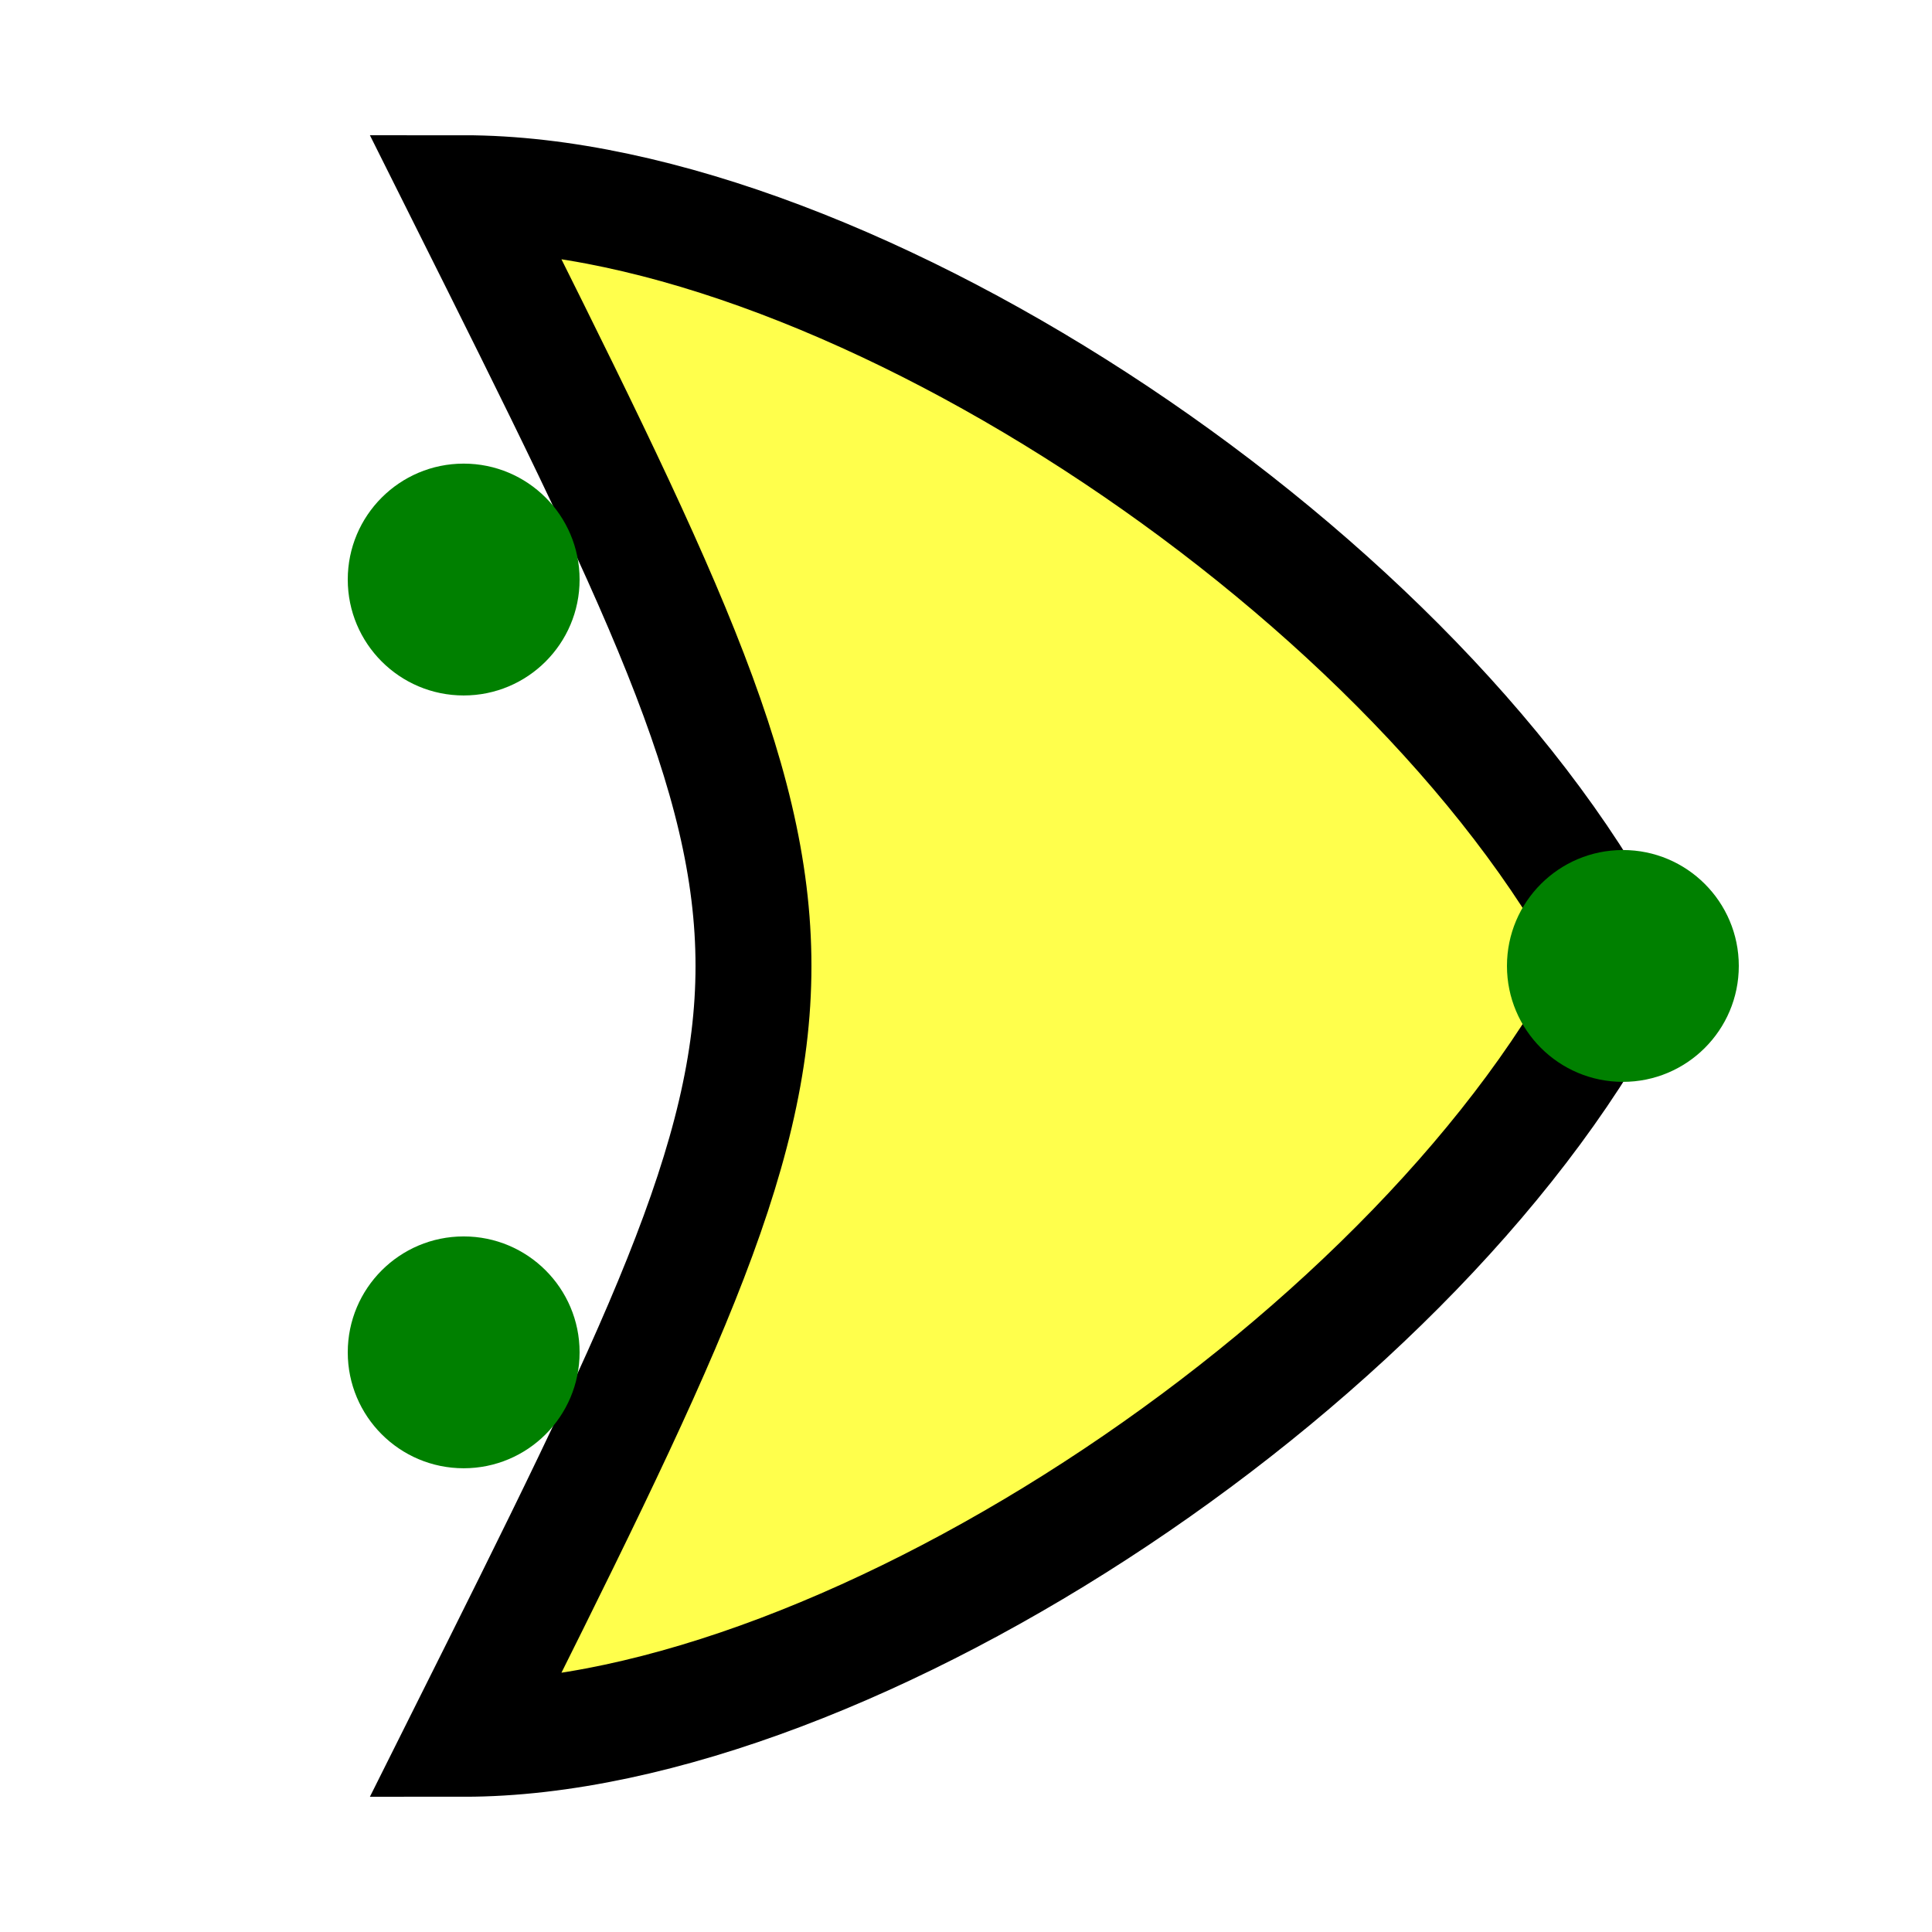
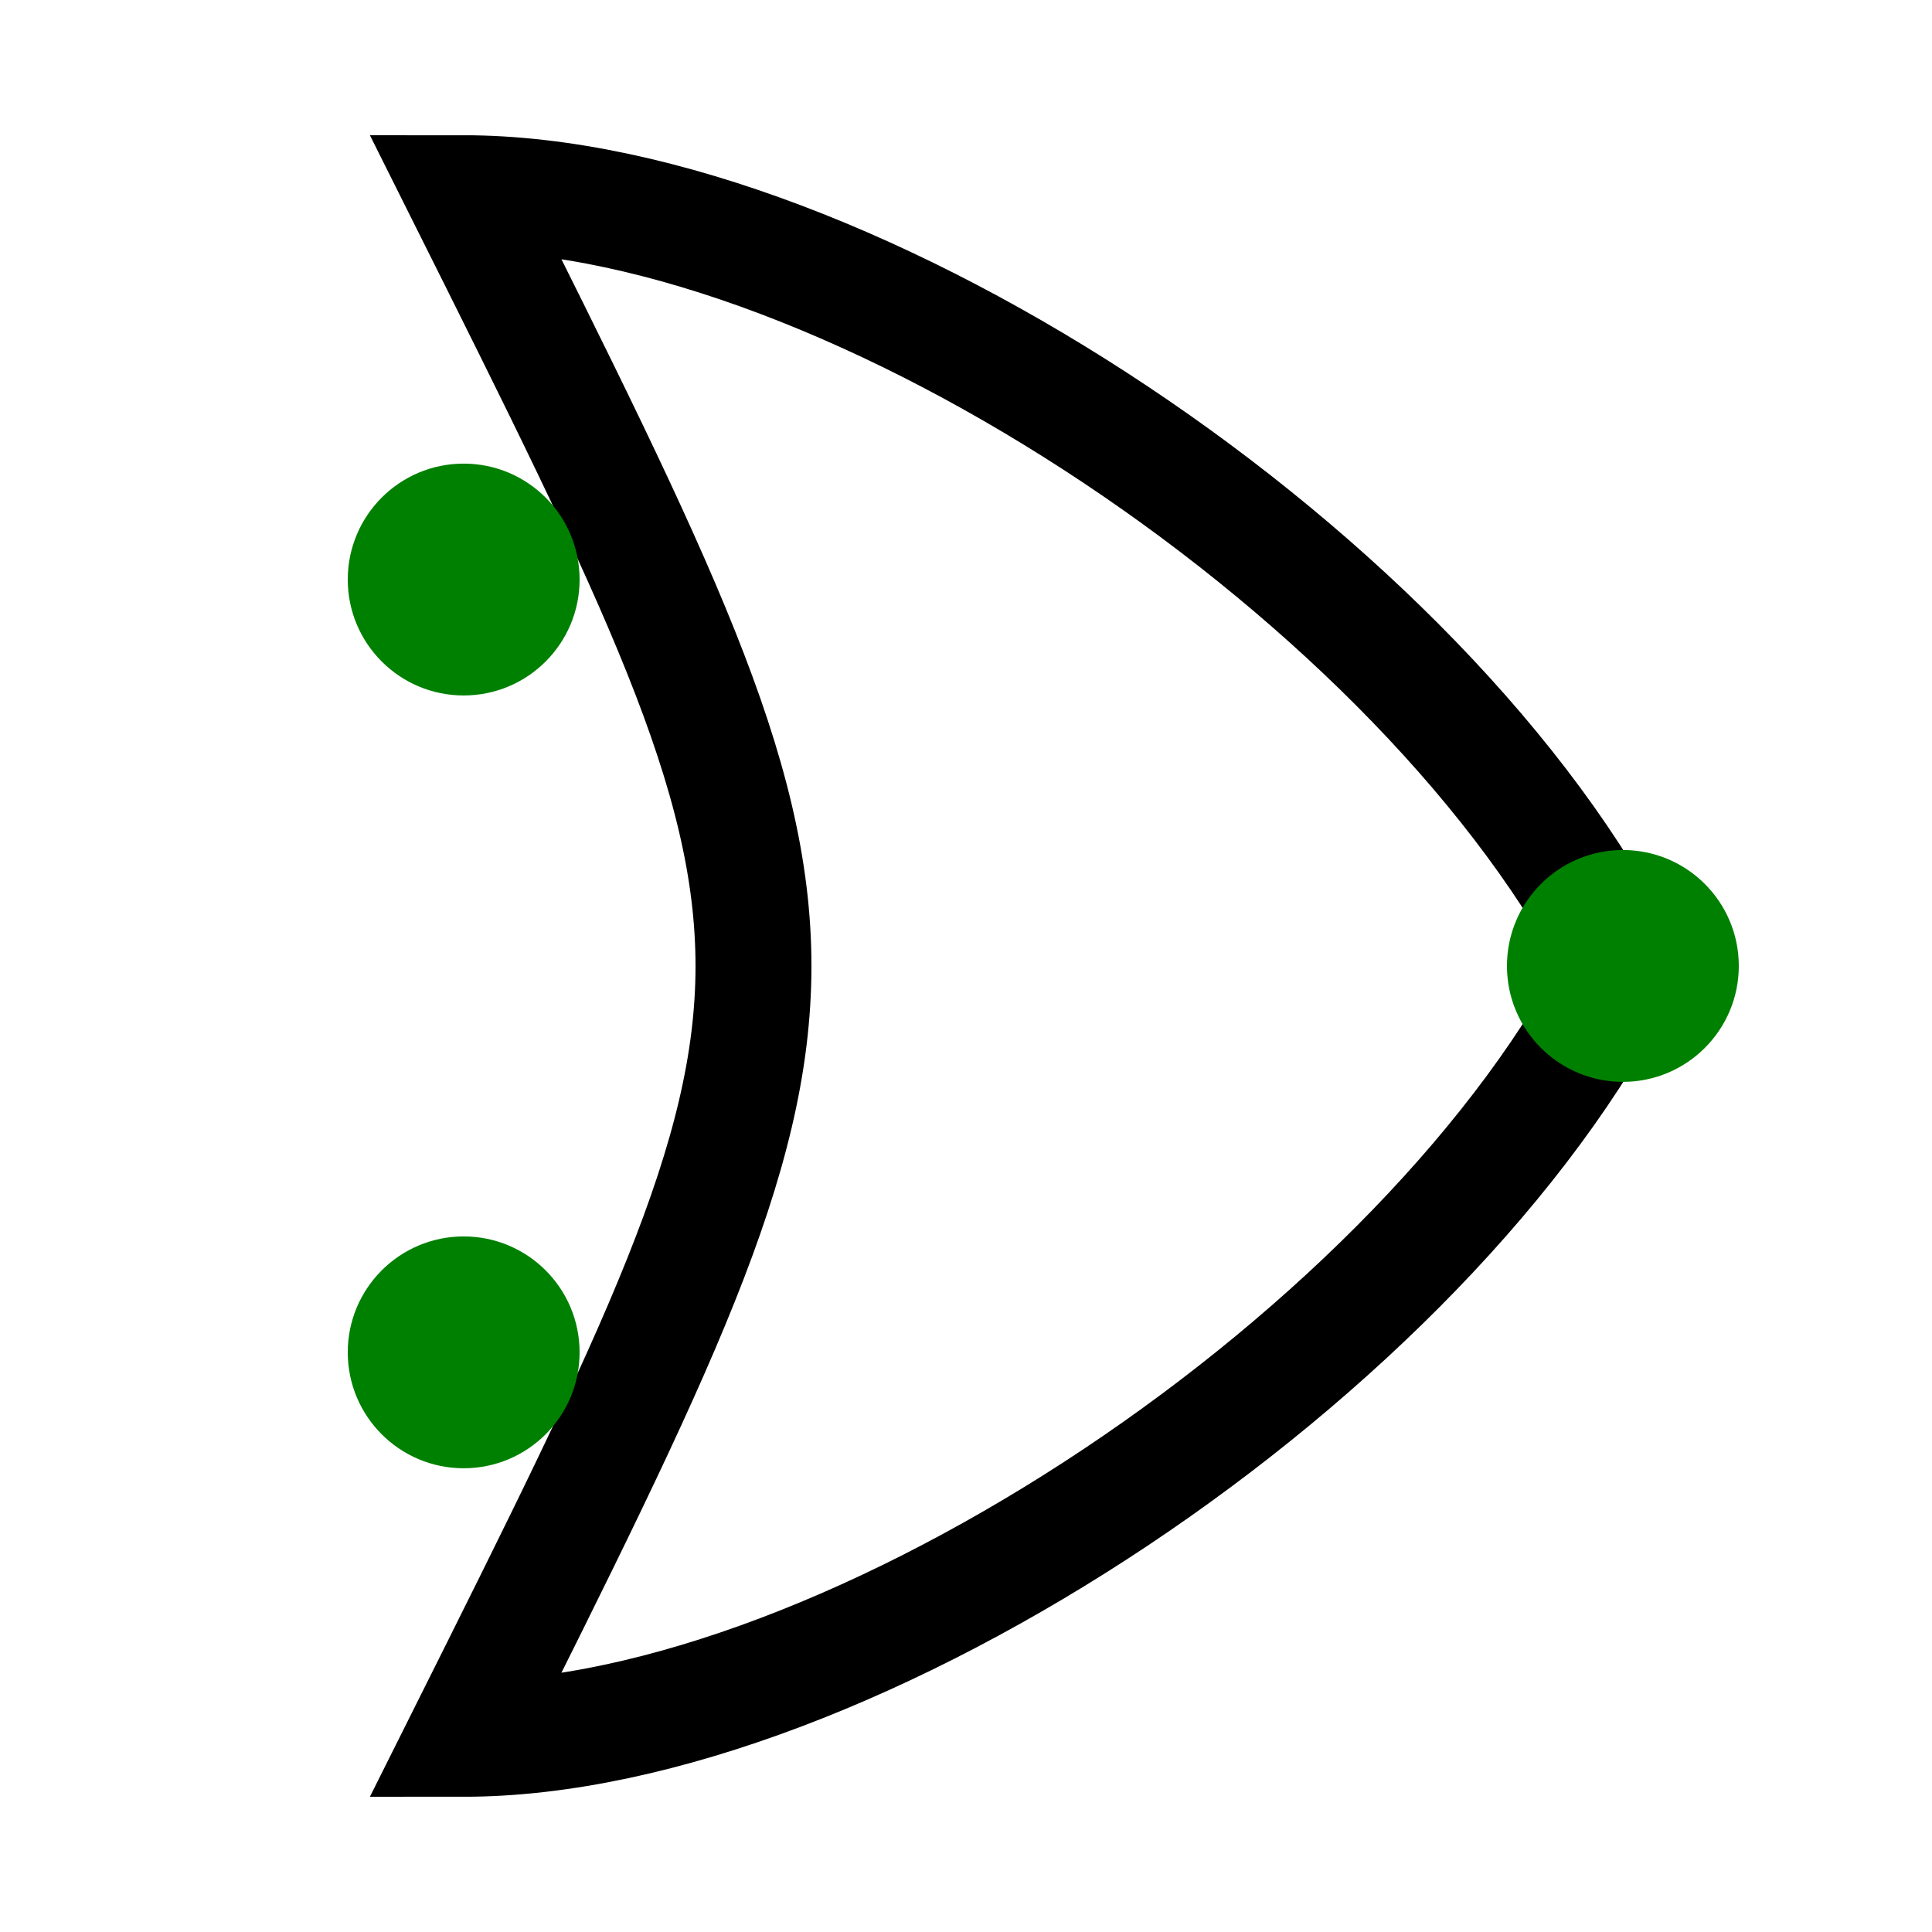
<svg xmlns="http://www.w3.org/2000/svg" version="1.1" width="50" height="50">
  <defs />
  <g>
-     <path fill="rgb(255,255,32)" stroke="rgb(0,0,0)" paint-order="fill stroke markers" d=" M 12 5 C 22 5 37 15 42 25 C 37 35 22 45 12 45 C 22 25 22 25 12 5 Z" fill-opacity="0.8" stroke-opacity="1" stroke-miterlimit="10" stroke-width="3" stroke-dasharray="" />
+     <path fill="rgb(255,255,255)" stroke="rgb(0,0,0)" paint-order="fill stroke markers" d=" M 12 5 C 22 5 37 15 42 25 C 37 35 22 45 12 45 C 22 25 22 25 12 5 Z" fill-opacity="0.8" stroke-opacity="1" stroke-miterlimit="10" stroke-width="3" stroke-dasharray="" />
    <path fill="green" stroke="none" paint-order="stroke fill markers" d=" M 15 15 A 3 3 0 1 1 15 14.997 Z" />
    <path fill="green" stroke="none" paint-order="stroke fill markers" d=" M 15 35 A 3 3 0 1 1 15 34.997 Z" />
    <path fill="green" stroke="none" paint-order="stroke fill markers" d=" M 45 25 A 3 3 0 1 1 45 24.997 Z" />
  </g>
</svg>
